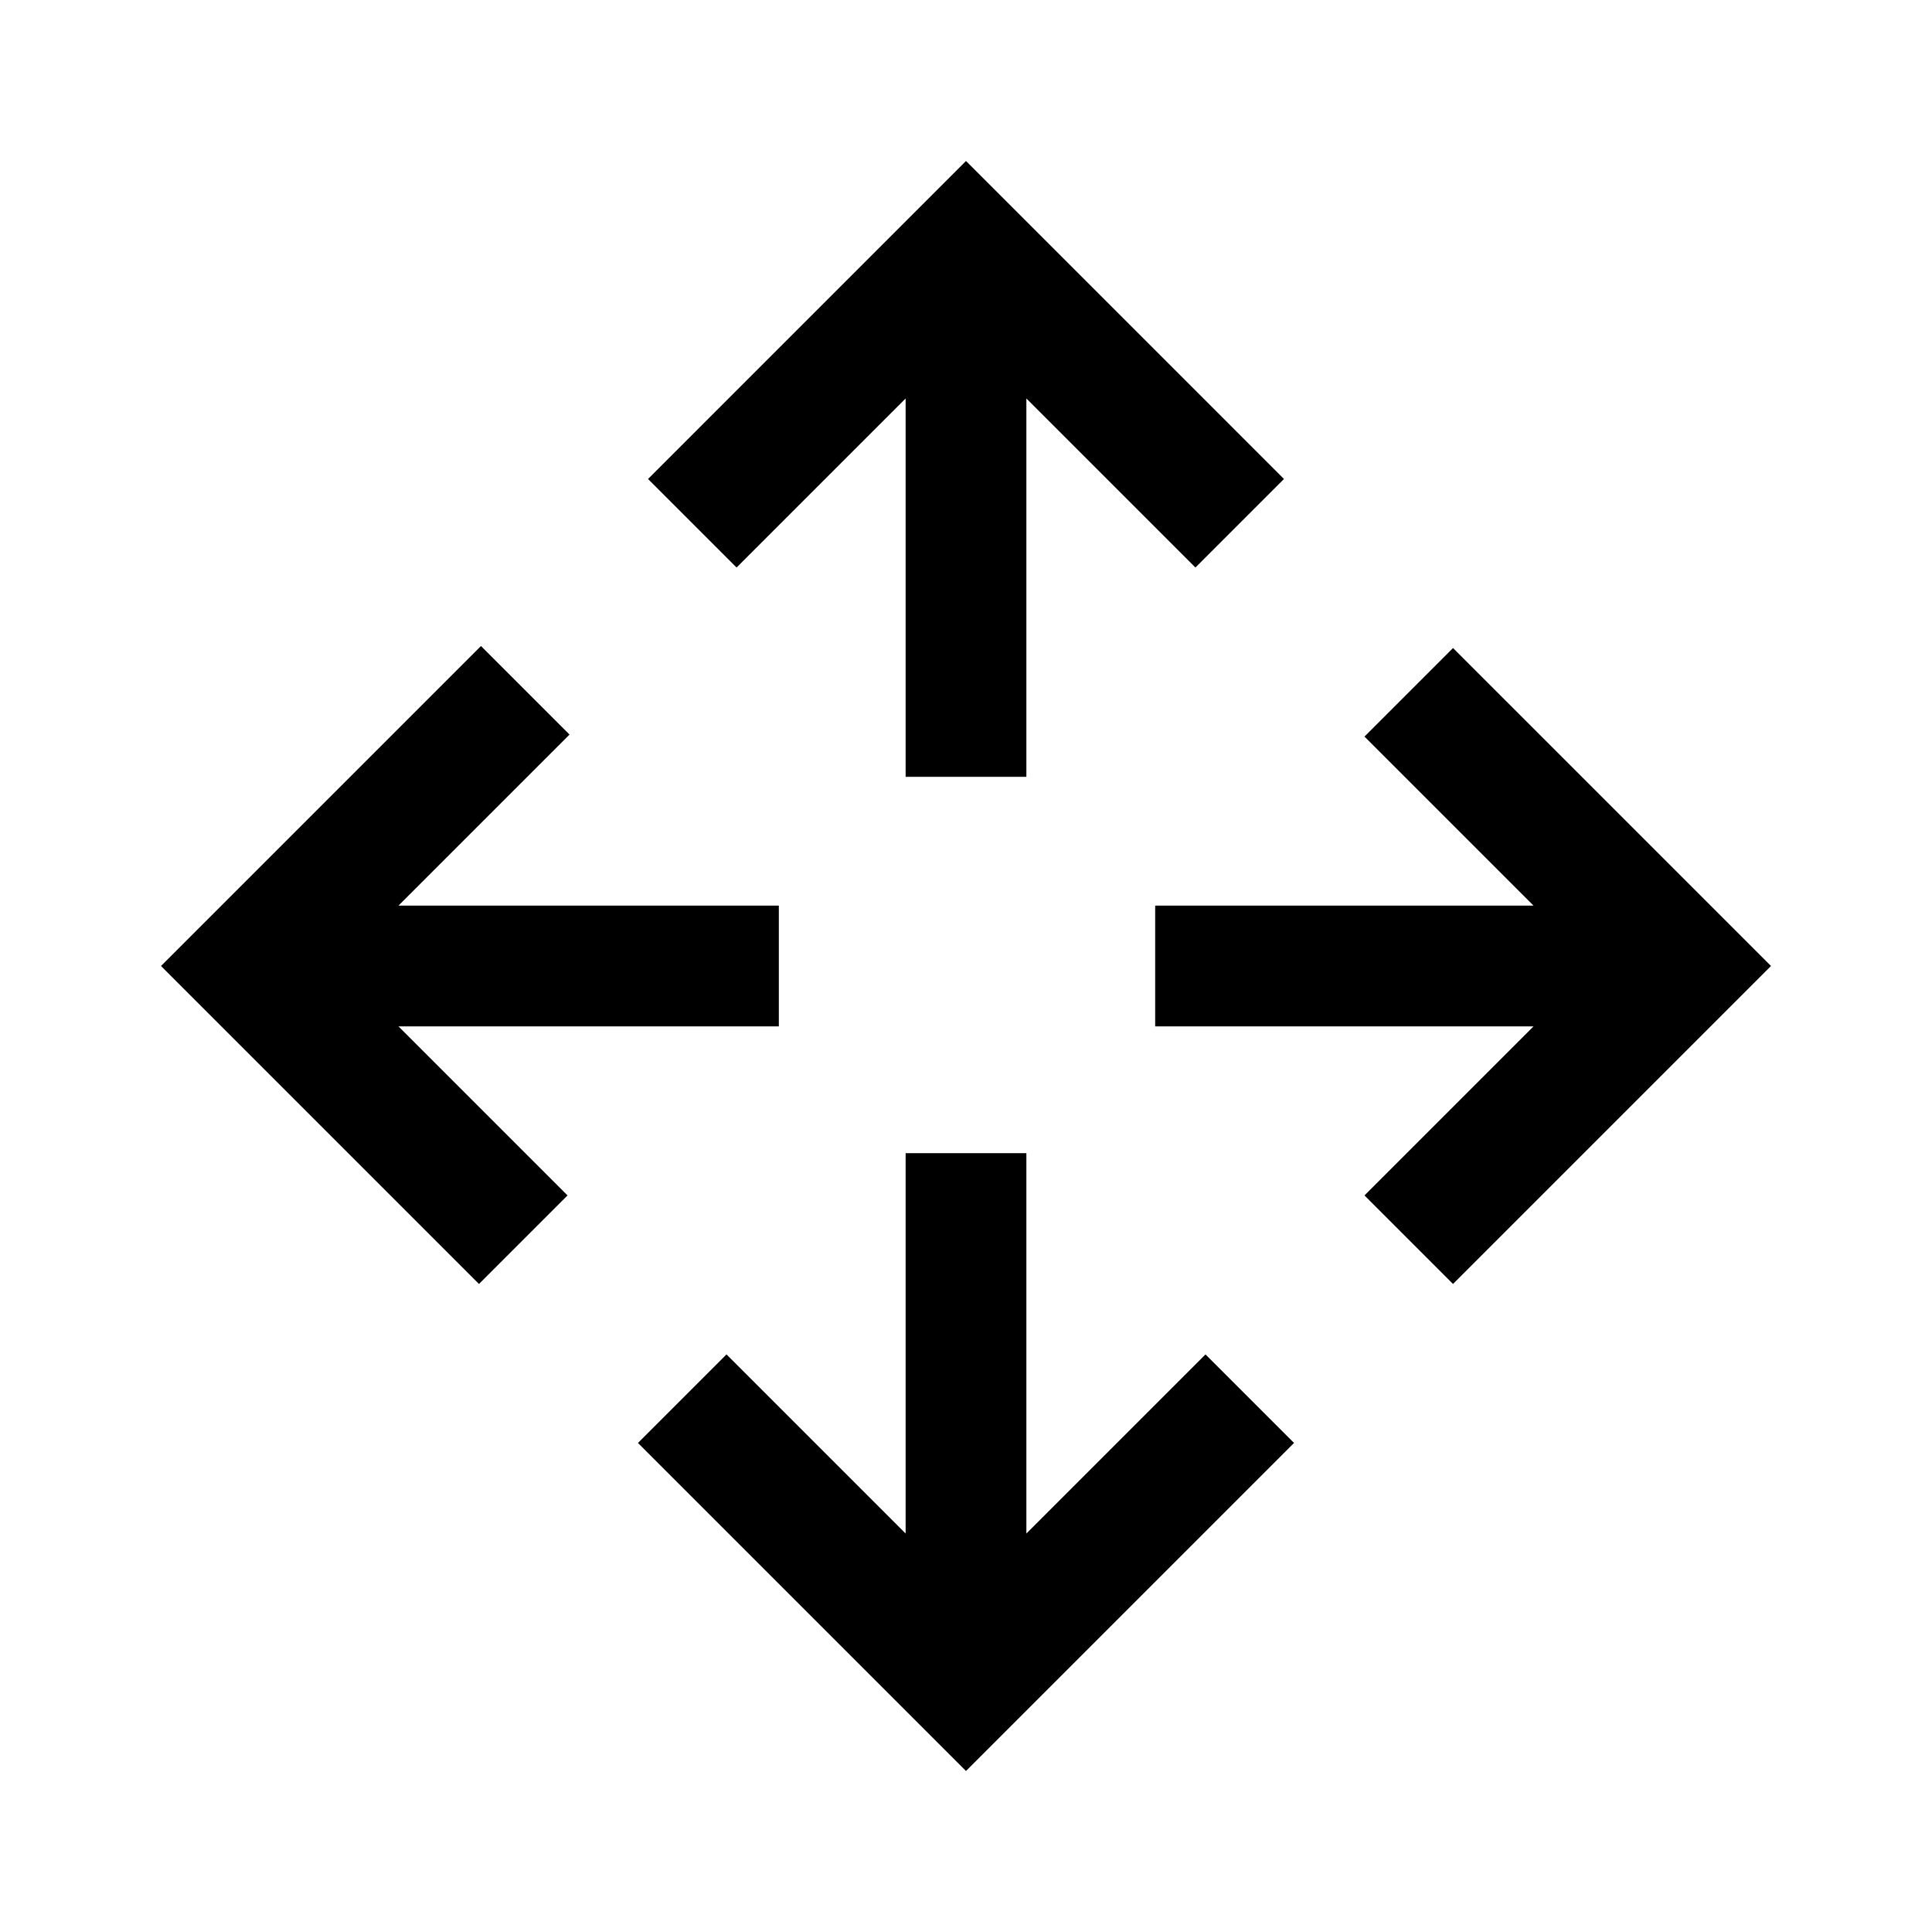
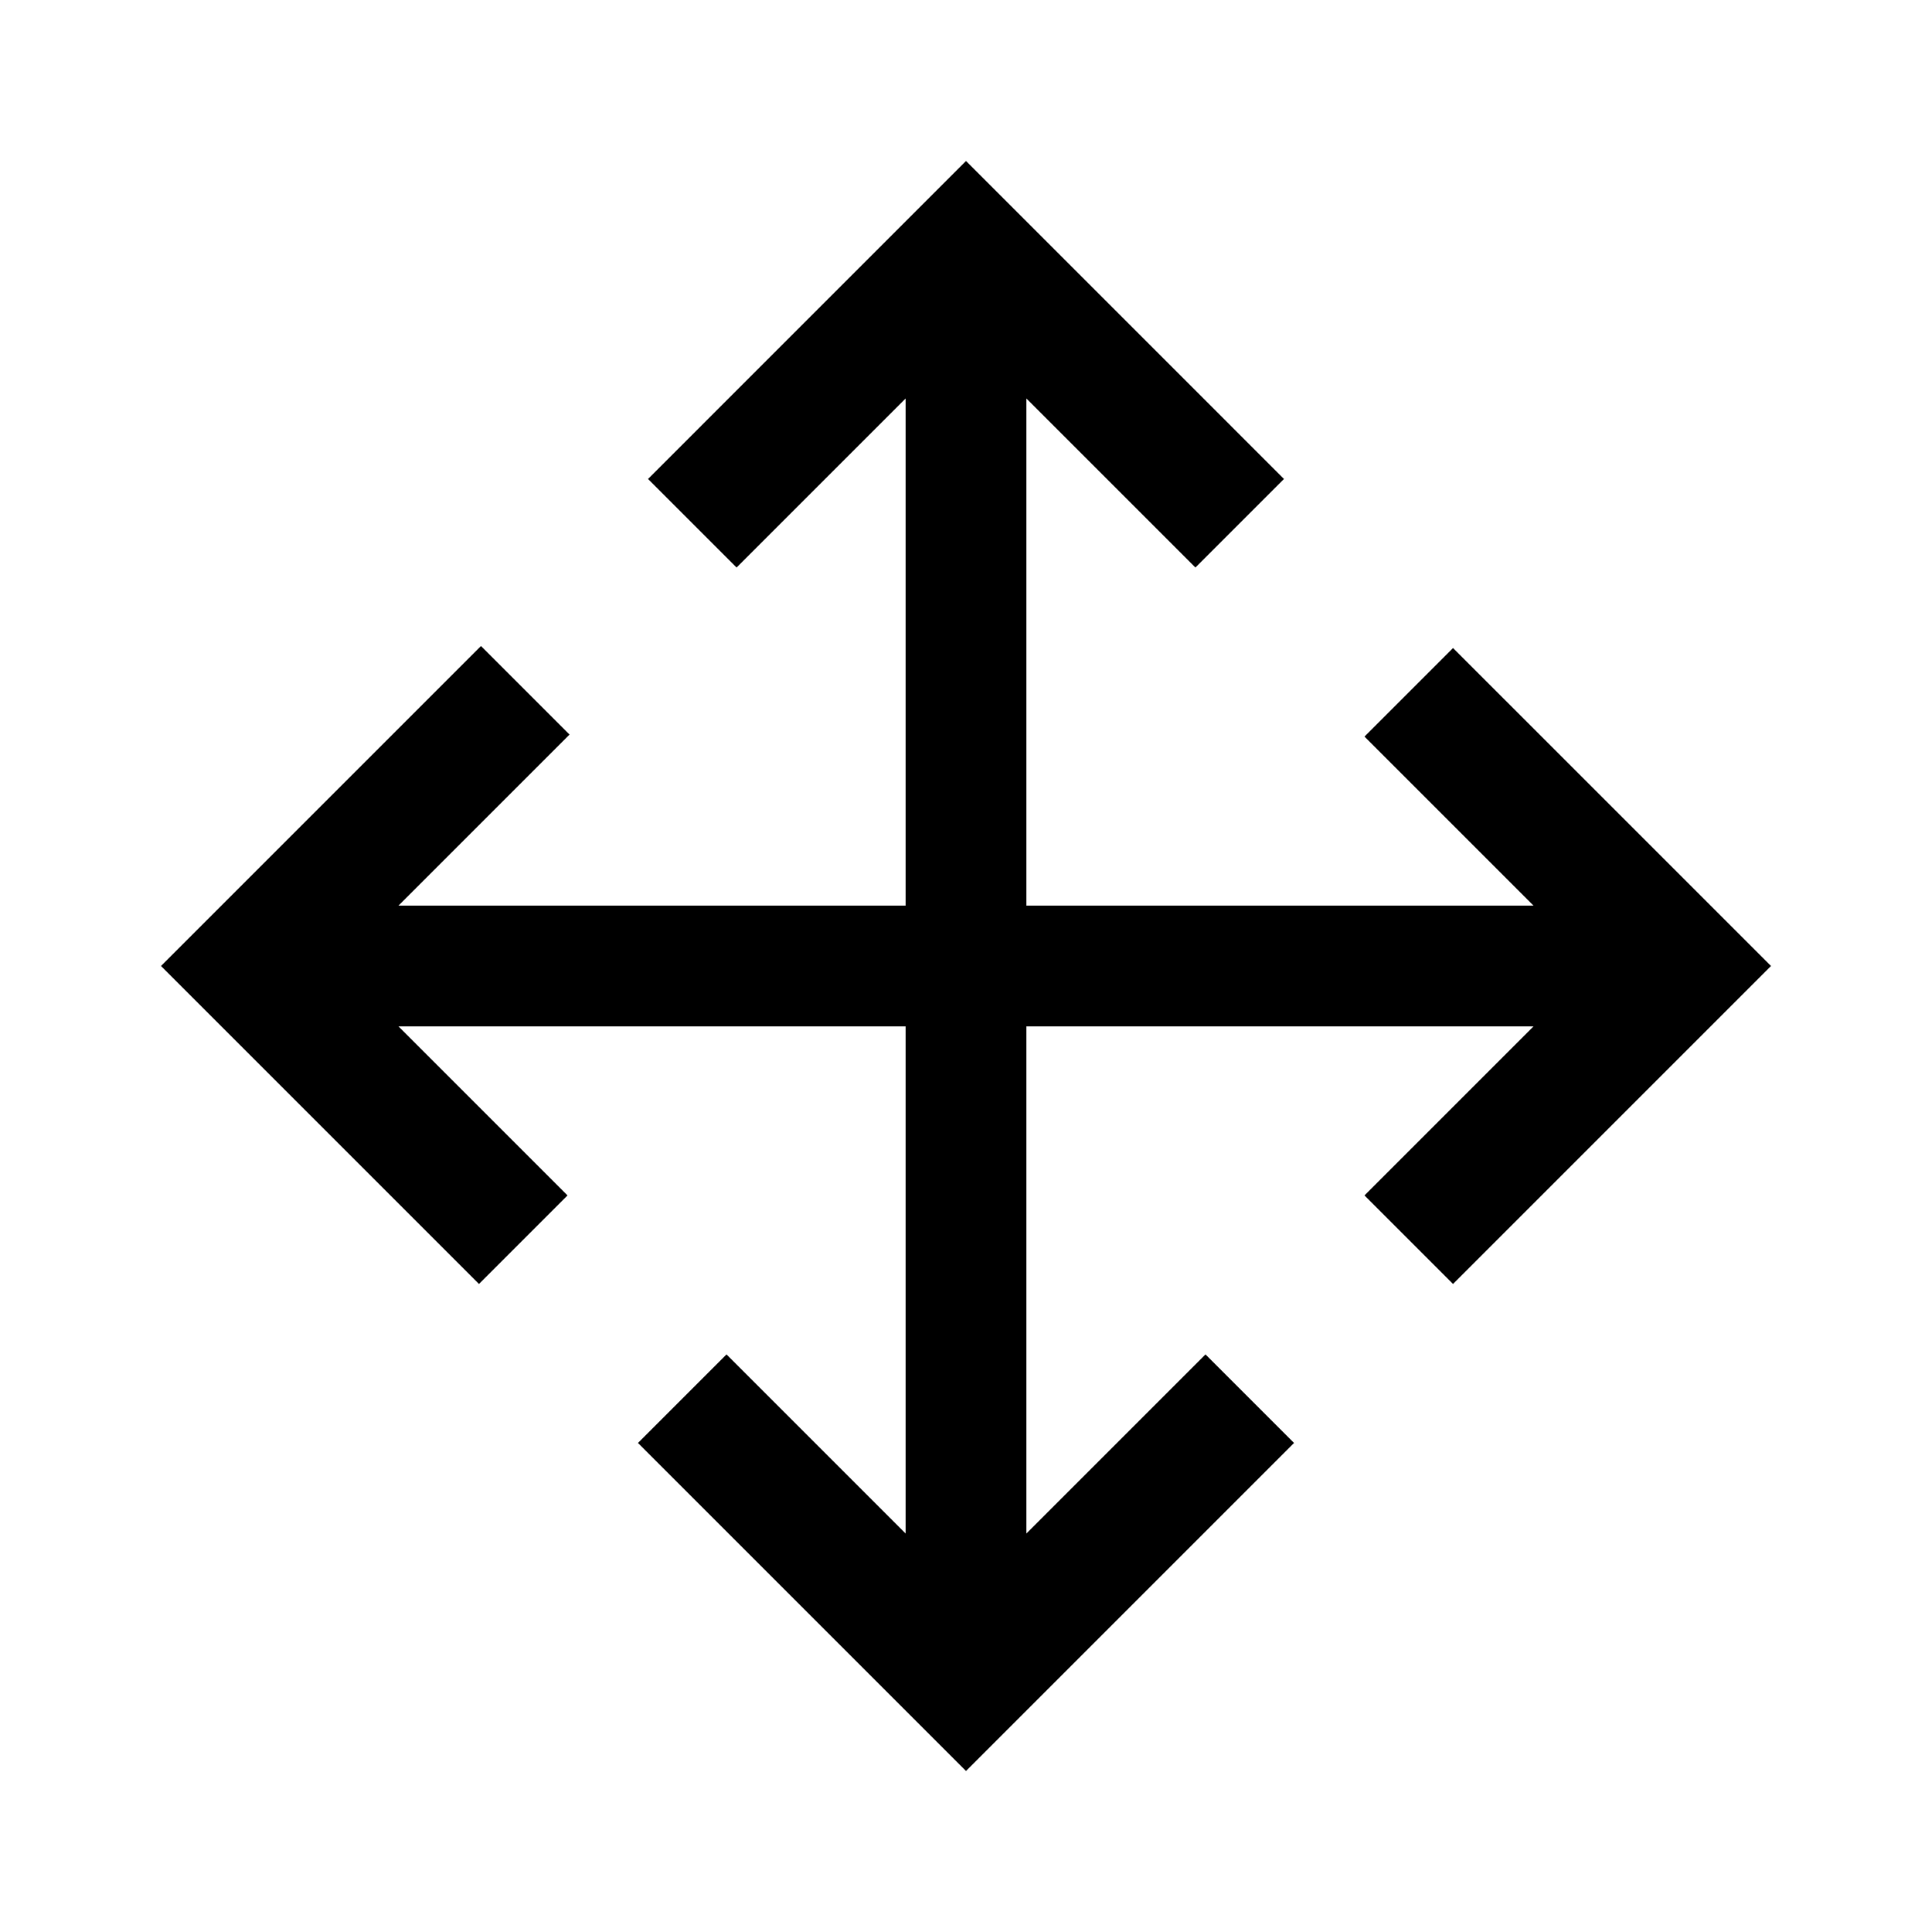
<svg xmlns="http://www.w3.org/2000/svg" height="48px" viewBox="0 -960 960 960" width="48px" fill="#000000">
-   <path d="M480-80 317-243l44-44 89 89v-189h60v189l89-89 44 44L480-80ZM238-322 80-480l159-159 44 44-85 85h189v60H198l84 84-44 44Zm484 0-44-44 84-84H574v-60h188l-84-84 44-44 158 158-158 158ZM450-574v-188l-84 84-44-44 158-158 158 158-44 44-84-84v188h-60Z" />
+   <path d="M480-80 317-243l44-44 89 89v-252H198l84 84-44 44L80-480l159-159 44 44-85 85h252v-252l-84 84-44-44 158-158 158 158-44 44-84-84v252h252l-84-84 44-44 158 158-158 158-44-44 84-84H510v252l89-89 44 44L480-80Z" />
</svg>
